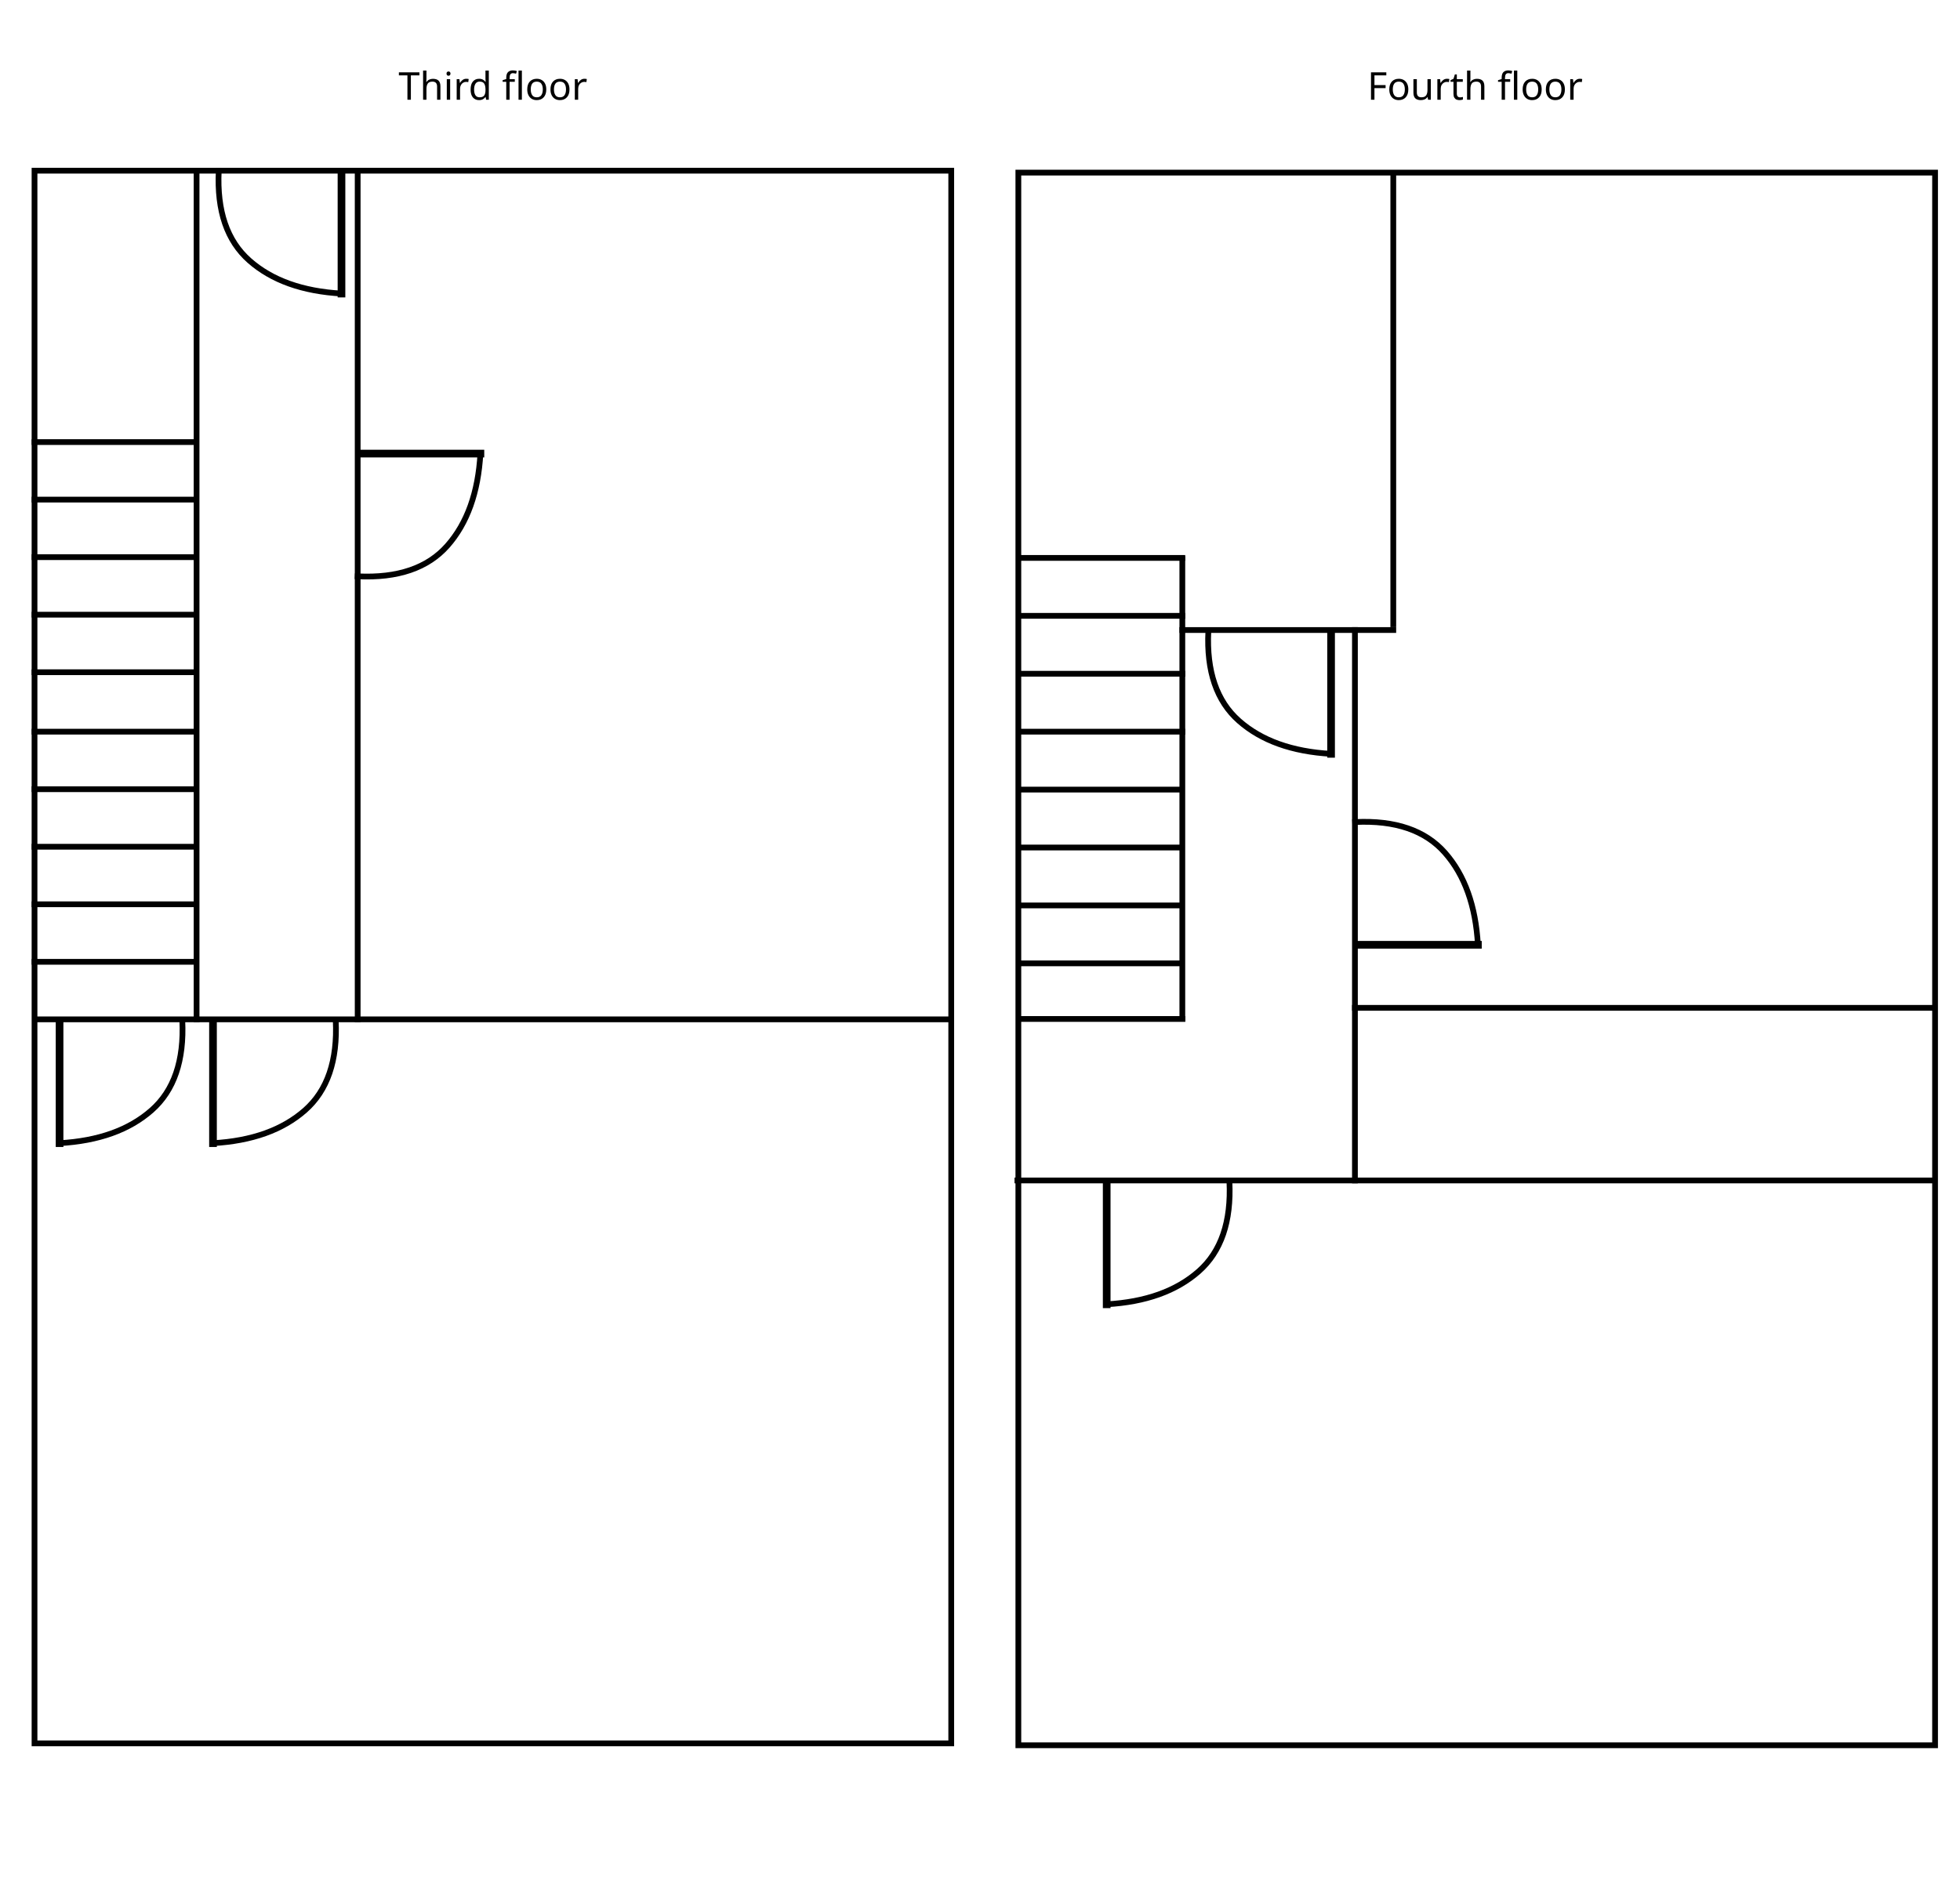
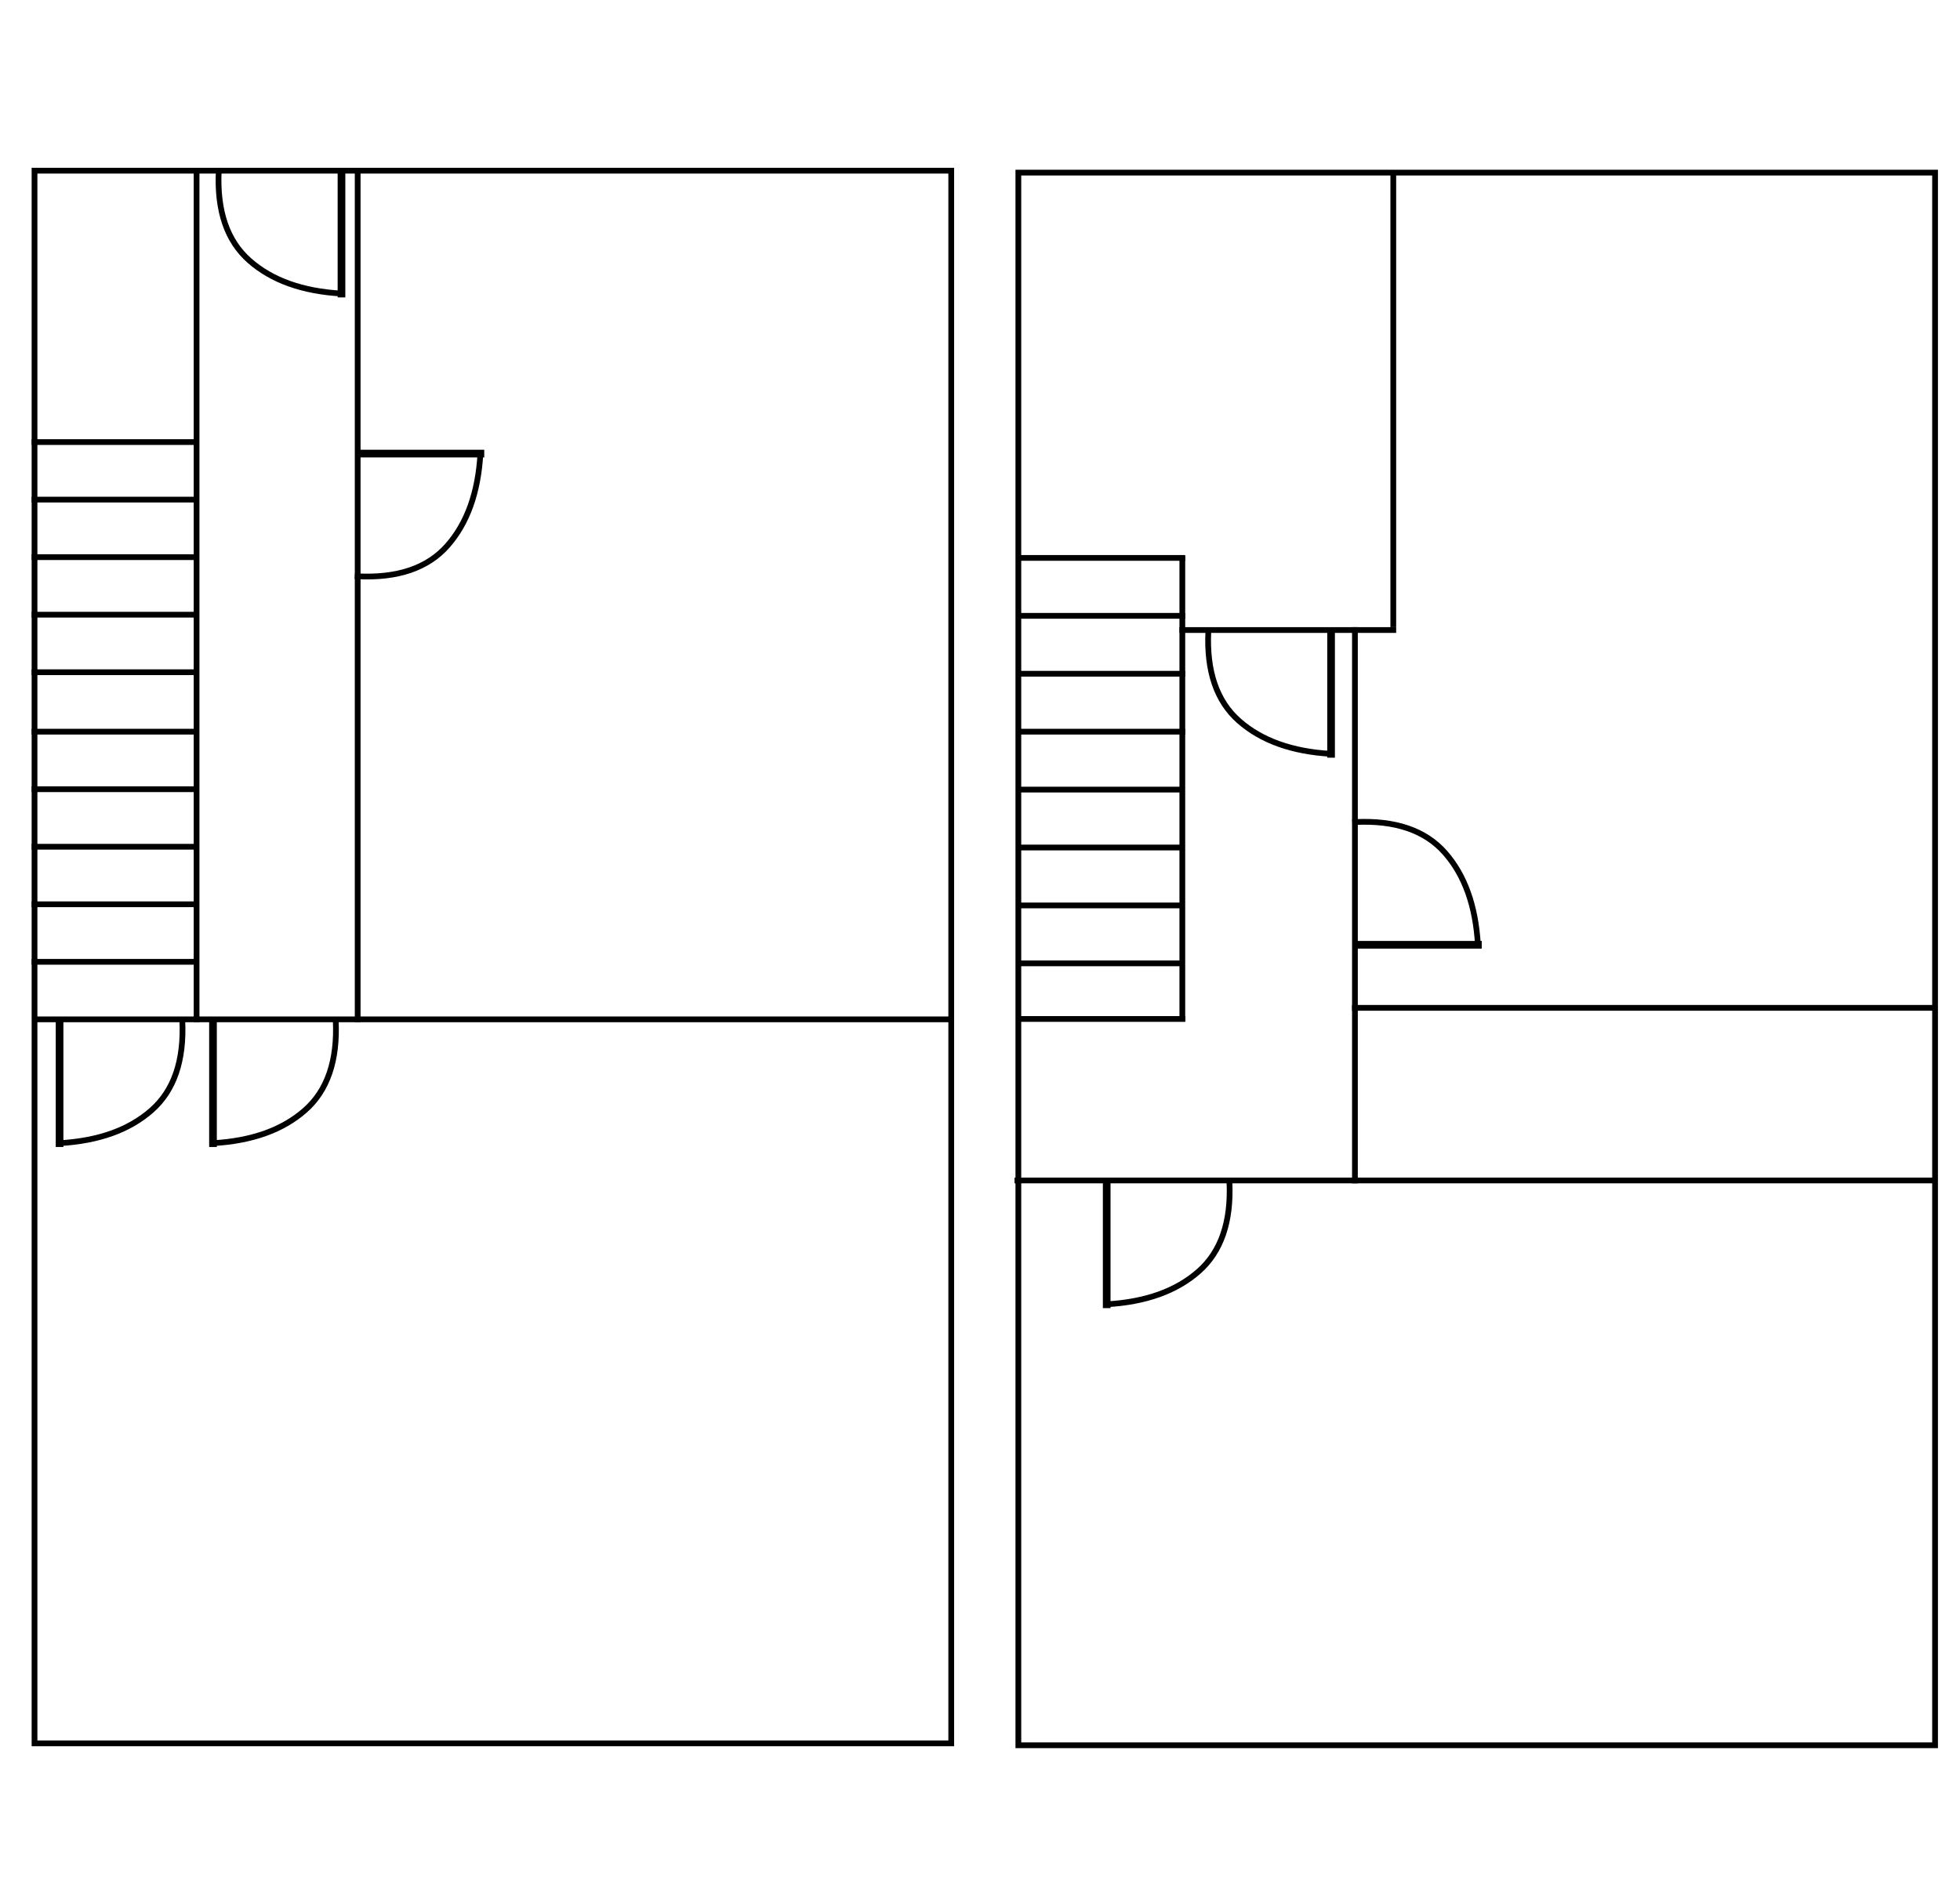
<svg xmlns="http://www.w3.org/2000/svg" width="1022px" height="988px" viewBox="0 0 1022 988" version="1.1">
  <g id="Page-1" stroke="none" stroke-width="1" fill="none" fill-rule="evenodd">
    <rect id="Rectangle" stroke="#000000" stroke-width="3" x="18" y="89" width="478" height="820" />
    <rect id="Rectangle" stroke="#000000" stroke-width="3" x="531" y="90" width="478" height="820" />
    <line x1="726.5" y1="90.5" x2="726.5" y2="325.5" id="Line" stroke="#000000" stroke-width="3" stroke-linecap="square" />
    <line x1="18" y1="290.5" x2="101" y2="290.5" id="Line" stroke="#000000" stroke-width="3" stroke-linecap="square" />
    <line x1="18" y1="260.5" x2="101" y2="260.5" id="Line" stroke="#000000" stroke-width="3" stroke-linecap="square" />
    <line x1="101" y1="501.5" x2="18" y2="501.5" id="Line" stroke="#000000" stroke-width="3" stroke-linecap="square" />
    <line x1="101" y1="471.5" x2="18" y2="471.5" id="Line" stroke="#000000" stroke-width="3" stroke-linecap="square" />
    <line x1="101" y1="411.5" x2="18" y2="411.5" id="Line" stroke="#000000" stroke-width="3" stroke-linecap="square" />
    <line x1="101" y1="381.5" x2="18" y2="381.5" id="Line" stroke="#000000" stroke-width="3" stroke-linecap="square" />
    <line x1="101" y1="350.5" x2="18" y2="350.5" id="Line" stroke="#000000" stroke-width="3" stroke-linecap="square" />
    <line x1="101" y1="320.5" x2="18" y2="320.5" id="Line" stroke="#000000" stroke-width="3" stroke-linecap="square" />
    <line x1="101" y1="441.5" x2="18" y2="441.5" id="Line" stroke="#000000" stroke-width="3" stroke-linecap="square" />
    <line x1="726.5" y1="328.5" x2="616.5" y2="328.5" id="Line" stroke="#000000" stroke-width="3" stroke-linecap="square" />
    <line x1="1008.5" y1="525.5" x2="706.5" y2="525.5" id="Line" stroke="#000000" stroke-width="3" stroke-linecap="square" />
    <line x1="1008.5" y1="615.5" x2="530.5" y2="615.5" id="Line" stroke="#000000" stroke-width="3" stroke-linecap="square" />
    <line x1="495.5" y1="531.5" x2="18.5" y2="531.5" id="Line" stroke="#000000" stroke-width="3" stroke-linecap="square" />
    <line x1="186.5" y1="89.5" x2="186.5" y2="531.5" id="Line" stroke="#000000" stroke-width="3" stroke-linecap="square" />
    <line x1="102.5" y1="89.5" x2="102.5" y2="531.5" id="Line" stroke="#000000" stroke-width="3" stroke-linecap="square" />
    <line x1="18" y1="230.5" x2="101" y2="230.5" id="Line" stroke="#000000" stroke-width="3" stroke-linecap="square" />
    <line x1="531.5" y1="290.9" x2="616.5" y2="290.9" id="Line" stroke="#000000" stroke-width="3" stroke-linecap="square" />
    <line x1="615.576" y1="502.3" x2="531.5" y2="502.3" id="Line" stroke="#000000" stroke-width="3" stroke-linecap="square" />
    <line x1="616.576" y1="531.3" x2="532.5" y2="531.3" id="Line" stroke="#000000" stroke-width="3" stroke-linecap="square" />
    <line x1="615.576" y1="472.1" x2="531.5" y2="472.1" id="Line" stroke="#000000" stroke-width="3" stroke-linecap="square" />
    <line x1="615.576" y1="411.7" x2="531.5" y2="411.7" id="Line" stroke="#000000" stroke-width="3" stroke-linecap="square" />
    <line x1="616.5" y1="381.5" x2="532.424" y2="381.5" id="Line" stroke="#000000" stroke-width="3" stroke-linecap="square" />
    <line x1="616.5" y1="351.3" x2="532.424" y2="351.3" id="Line" stroke="#000000" stroke-width="3" stroke-linecap="square" />
    <line x1="616.5" y1="321.1" x2="532.424" y2="321.1" id="Line" stroke="#000000" stroke-width="3" stroke-linecap="square" />
    <line x1="615.576" y1="441.9" x2="531.5" y2="441.9" id="Line" stroke="#000000" stroke-width="3" stroke-linecap="square" />
    <line x1="616.5" y1="291.5" x2="616.5" y2="530.5" id="Line" stroke="#000000" stroke-width="3" stroke-linecap="square" />
    <line x1="706.5" y1="328.5" x2="706.5" y2="615.5" id="Line" stroke="#000000" stroke-width="3" stroke-linecap="square" />
    <g id="door" transform="translate(186.5, 236.5)" stroke="#000000" stroke-linecap="square">
      <line x1="1" y1="0" x2="64" y2="0" id="Line" stroke-width="4" />
      <path d="M0,64 C20.915,65.015 36.522,59.679 46.823,47.991 C57.124,36.303 62.849,20.306 64,0" id="Line-2" stroke-width="3" />
    </g>
    <g id="door" transform="translate(145.5609, 121.0609) rotate(90) translate(-145.5609, -121.0609)translate(113.5609, 88.5609)" stroke="#000000" stroke-linecap="square">
      <line x1="1" y1="0" x2="64" y2="0" id="Line" stroke-width="4" />
      <path d="M0,64 C20.915,65.015 36.522,59.679 46.823,47.991 C57.124,36.303 62.849,20.306 64,0" id="Line-2" stroke-width="3" />
    </g>
    <g id="door" transform="translate(63.5609, 564.0609) scale(-1, 1) rotate(90) translate(-63.5609, -564.0609)translate(31.5609, 531.5609)" stroke="#000000" stroke-linecap="square">
      <line x1="1" y1="0" x2="64" y2="0" id="Line" stroke-width="4" />
      <path d="M0,64 C20.915,65.015 36.522,59.679 46.823,47.991 C57.124,36.303 62.849,20.306 64,0" id="Line-2" stroke-width="3" />
    </g>
    <g id="door" transform="translate(143.5609, 564.0609) scale(-1, 1) rotate(90) translate(-143.5609, -564.0609)translate(111.5609, 531.5609)" stroke="#000000" stroke-linecap="square">
      <line x1="1" y1="0" x2="64" y2="0" id="Line" stroke-width="4" />
      <path d="M0,64 C20.915,65.015 36.522,59.679 46.823,47.991 C57.124,36.303 62.849,20.306 64,0" id="Line-2" stroke-width="3" />
    </g>
    <g id="door" transform="translate(609.5609, 648.0609) scale(-1, 1) rotate(90) translate(-609.5609, -648.0609)translate(577.5609, 615.5609)" stroke="#000000" stroke-linecap="square">
      <line x1="1" y1="0" x2="64" y2="0" id="Line" stroke-width="4" />
      <path d="M0,64 C20.915,65.015 36.522,59.679 46.823,47.991 C57.124,36.303 62.849,20.306 64,0" id="Line-2" stroke-width="3" />
    </g>
    <g id="door" transform="translate(738.6217, 460.1217) scale(-1, 1) rotate(180) translate(-738.6217, -460.1217)translate(706.6217, 427.6217)" stroke="#000000" stroke-linecap="square">
      <line x1="1" y1="0" x2="64" y2="0" id="Line" stroke-width="4" />
      <path d="M0,64 C20.915,65.015 36.522,59.679 46.823,47.991 C57.124,36.303 62.849,20.306 64,0" id="Line-2" stroke-width="3" />
    </g>
    <g id="door" transform="translate(661.5609, 360.0609) rotate(90) translate(-661.5609, -360.0609)translate(629.5609, 327.5609)" stroke="#000000" stroke-linecap="square">
      <line x1="2" y1="0" x2="65" y2="0" id="Line" stroke-width="4" />
      <path d="M1,64 C21.915,65.015 37.522,59.679 47.823,47.991 C58.124,36.303 63.849,20.306 65,0" id="Line-2" stroke-width="3" />
    </g>
-     <text id="Third-floor" font-family="Poppins-Regular, Poppins" font-size="20" font-weight="normal" fill="#000000">
-       <tspan x="207.79" y="52">Third floor</tspan>
-     </text>
-     <text id="Fourth-floor" font-family="Poppins-Regular, Poppins" font-size="20" font-weight="normal" fill="#000000">
-       <tspan x="712.94" y="52">Fourth floor</tspan>
-     </text>
  </g>
</svg>
